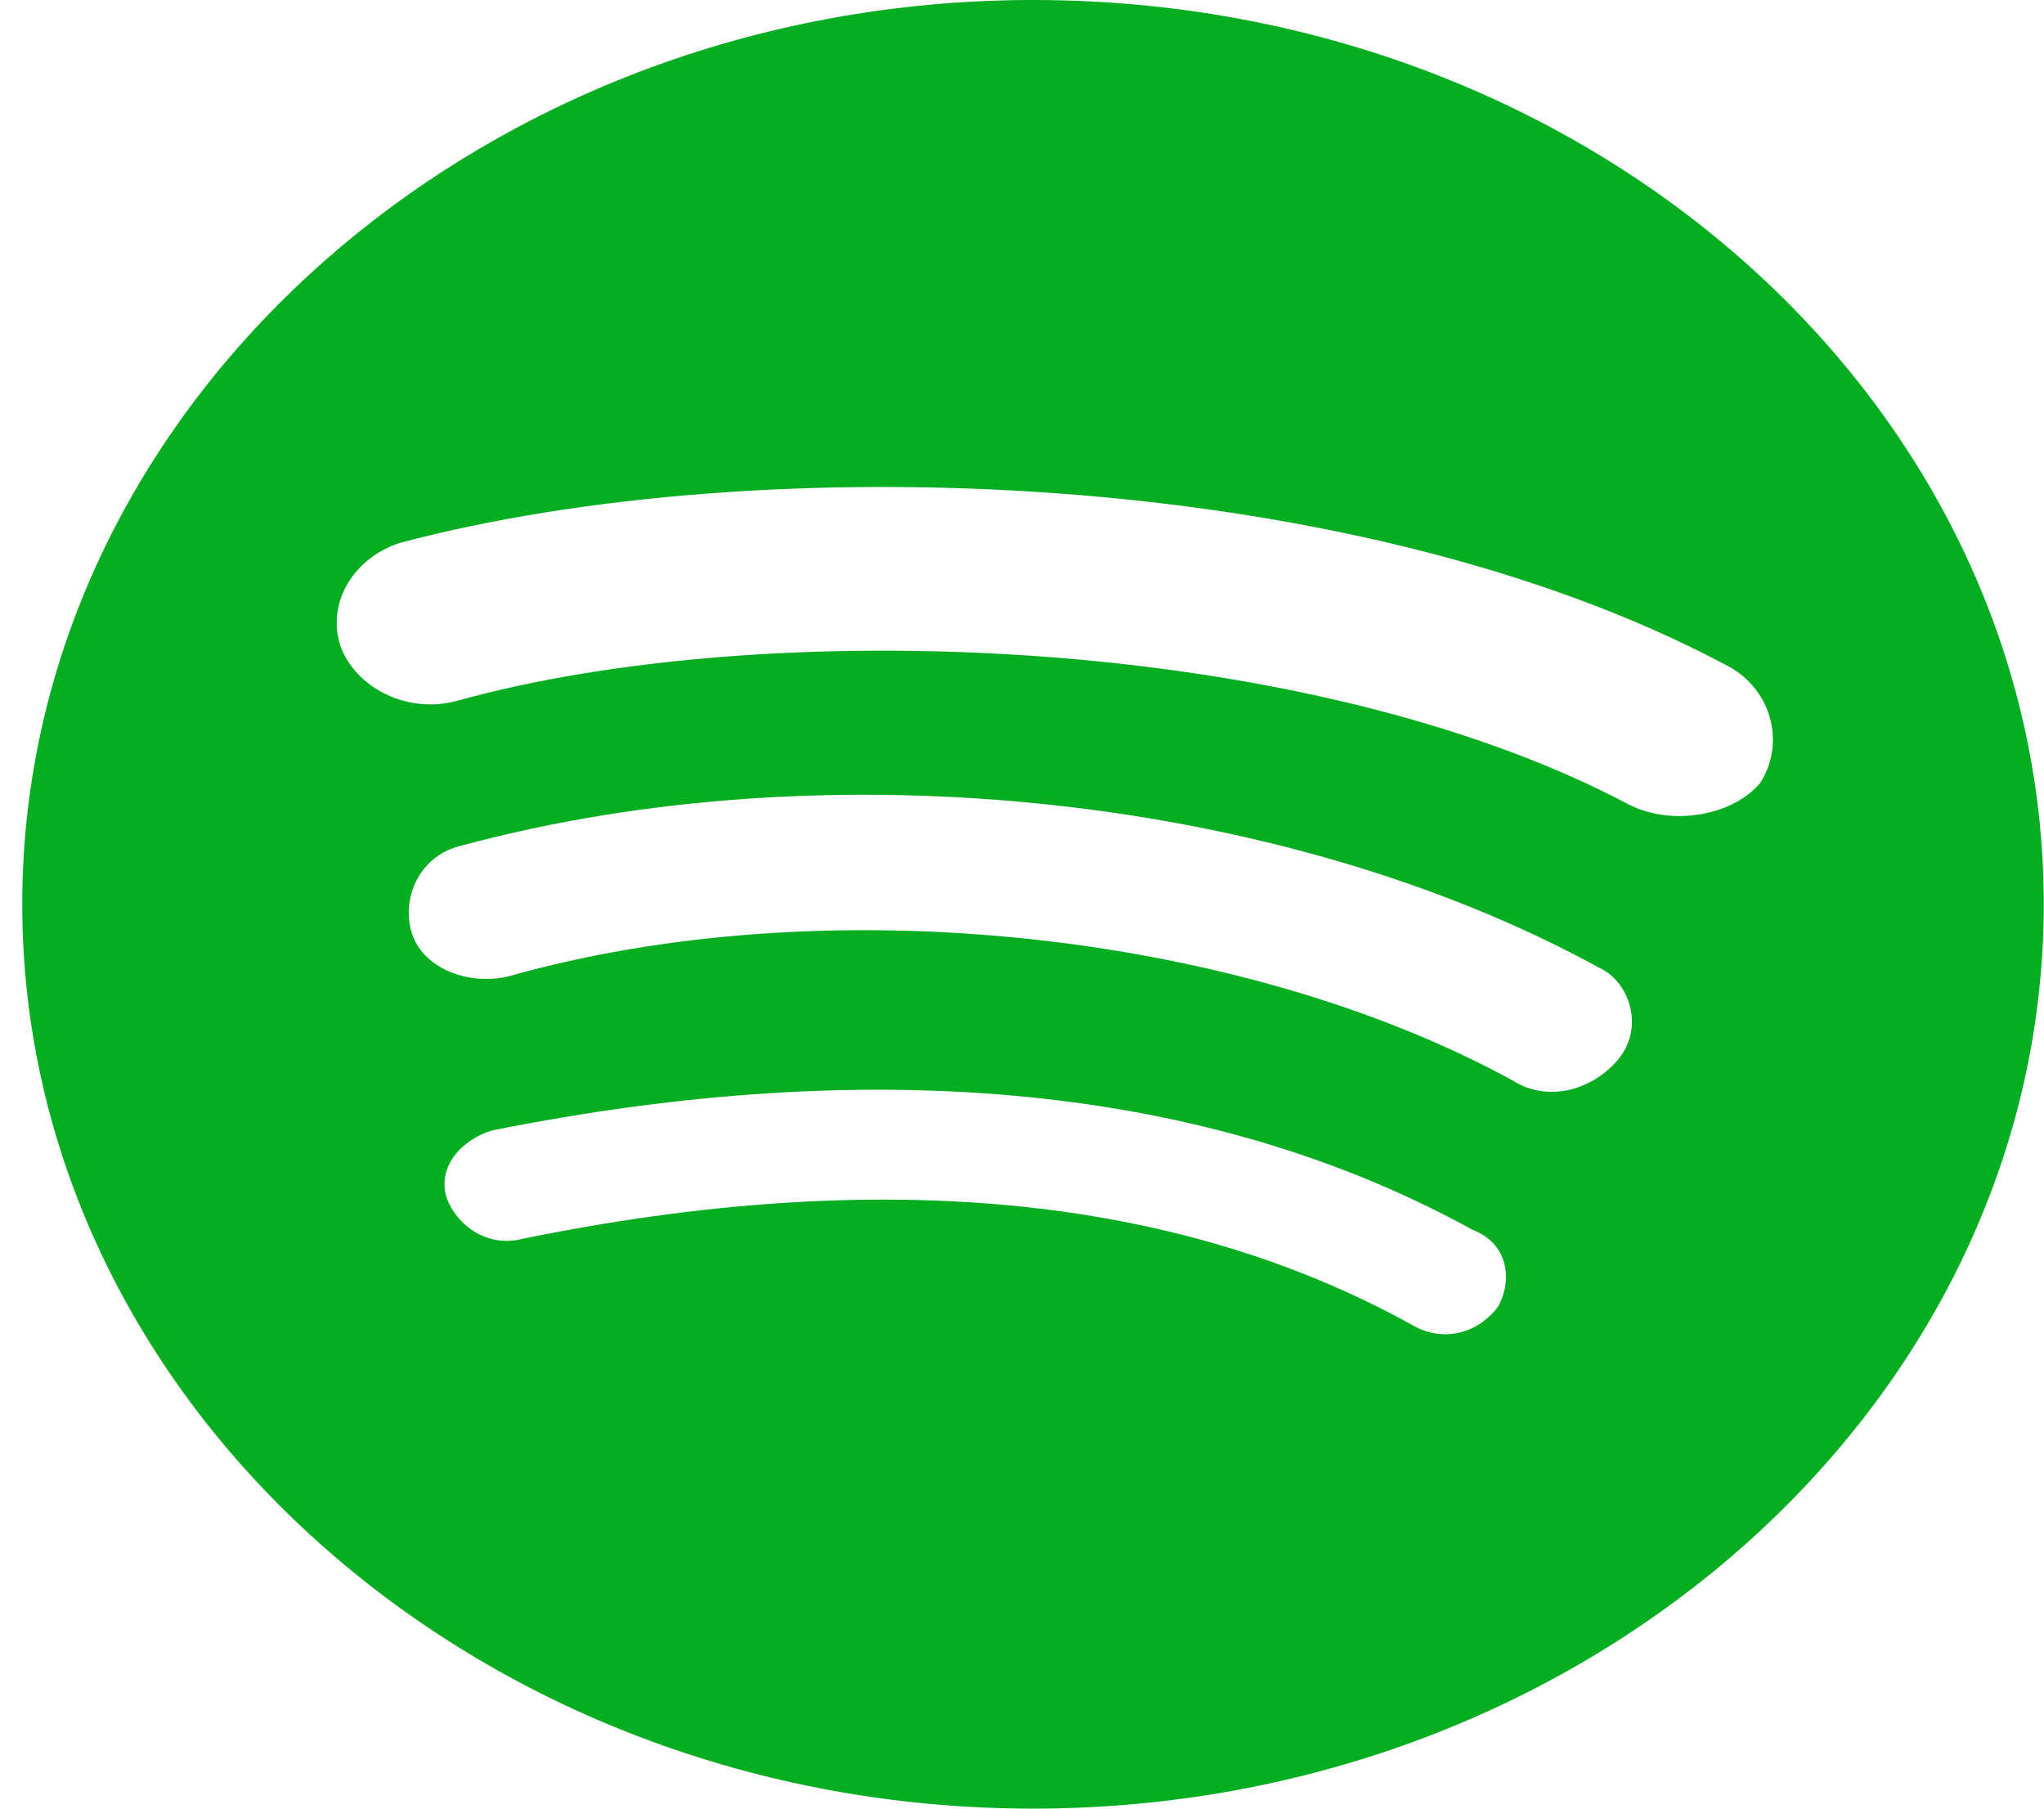
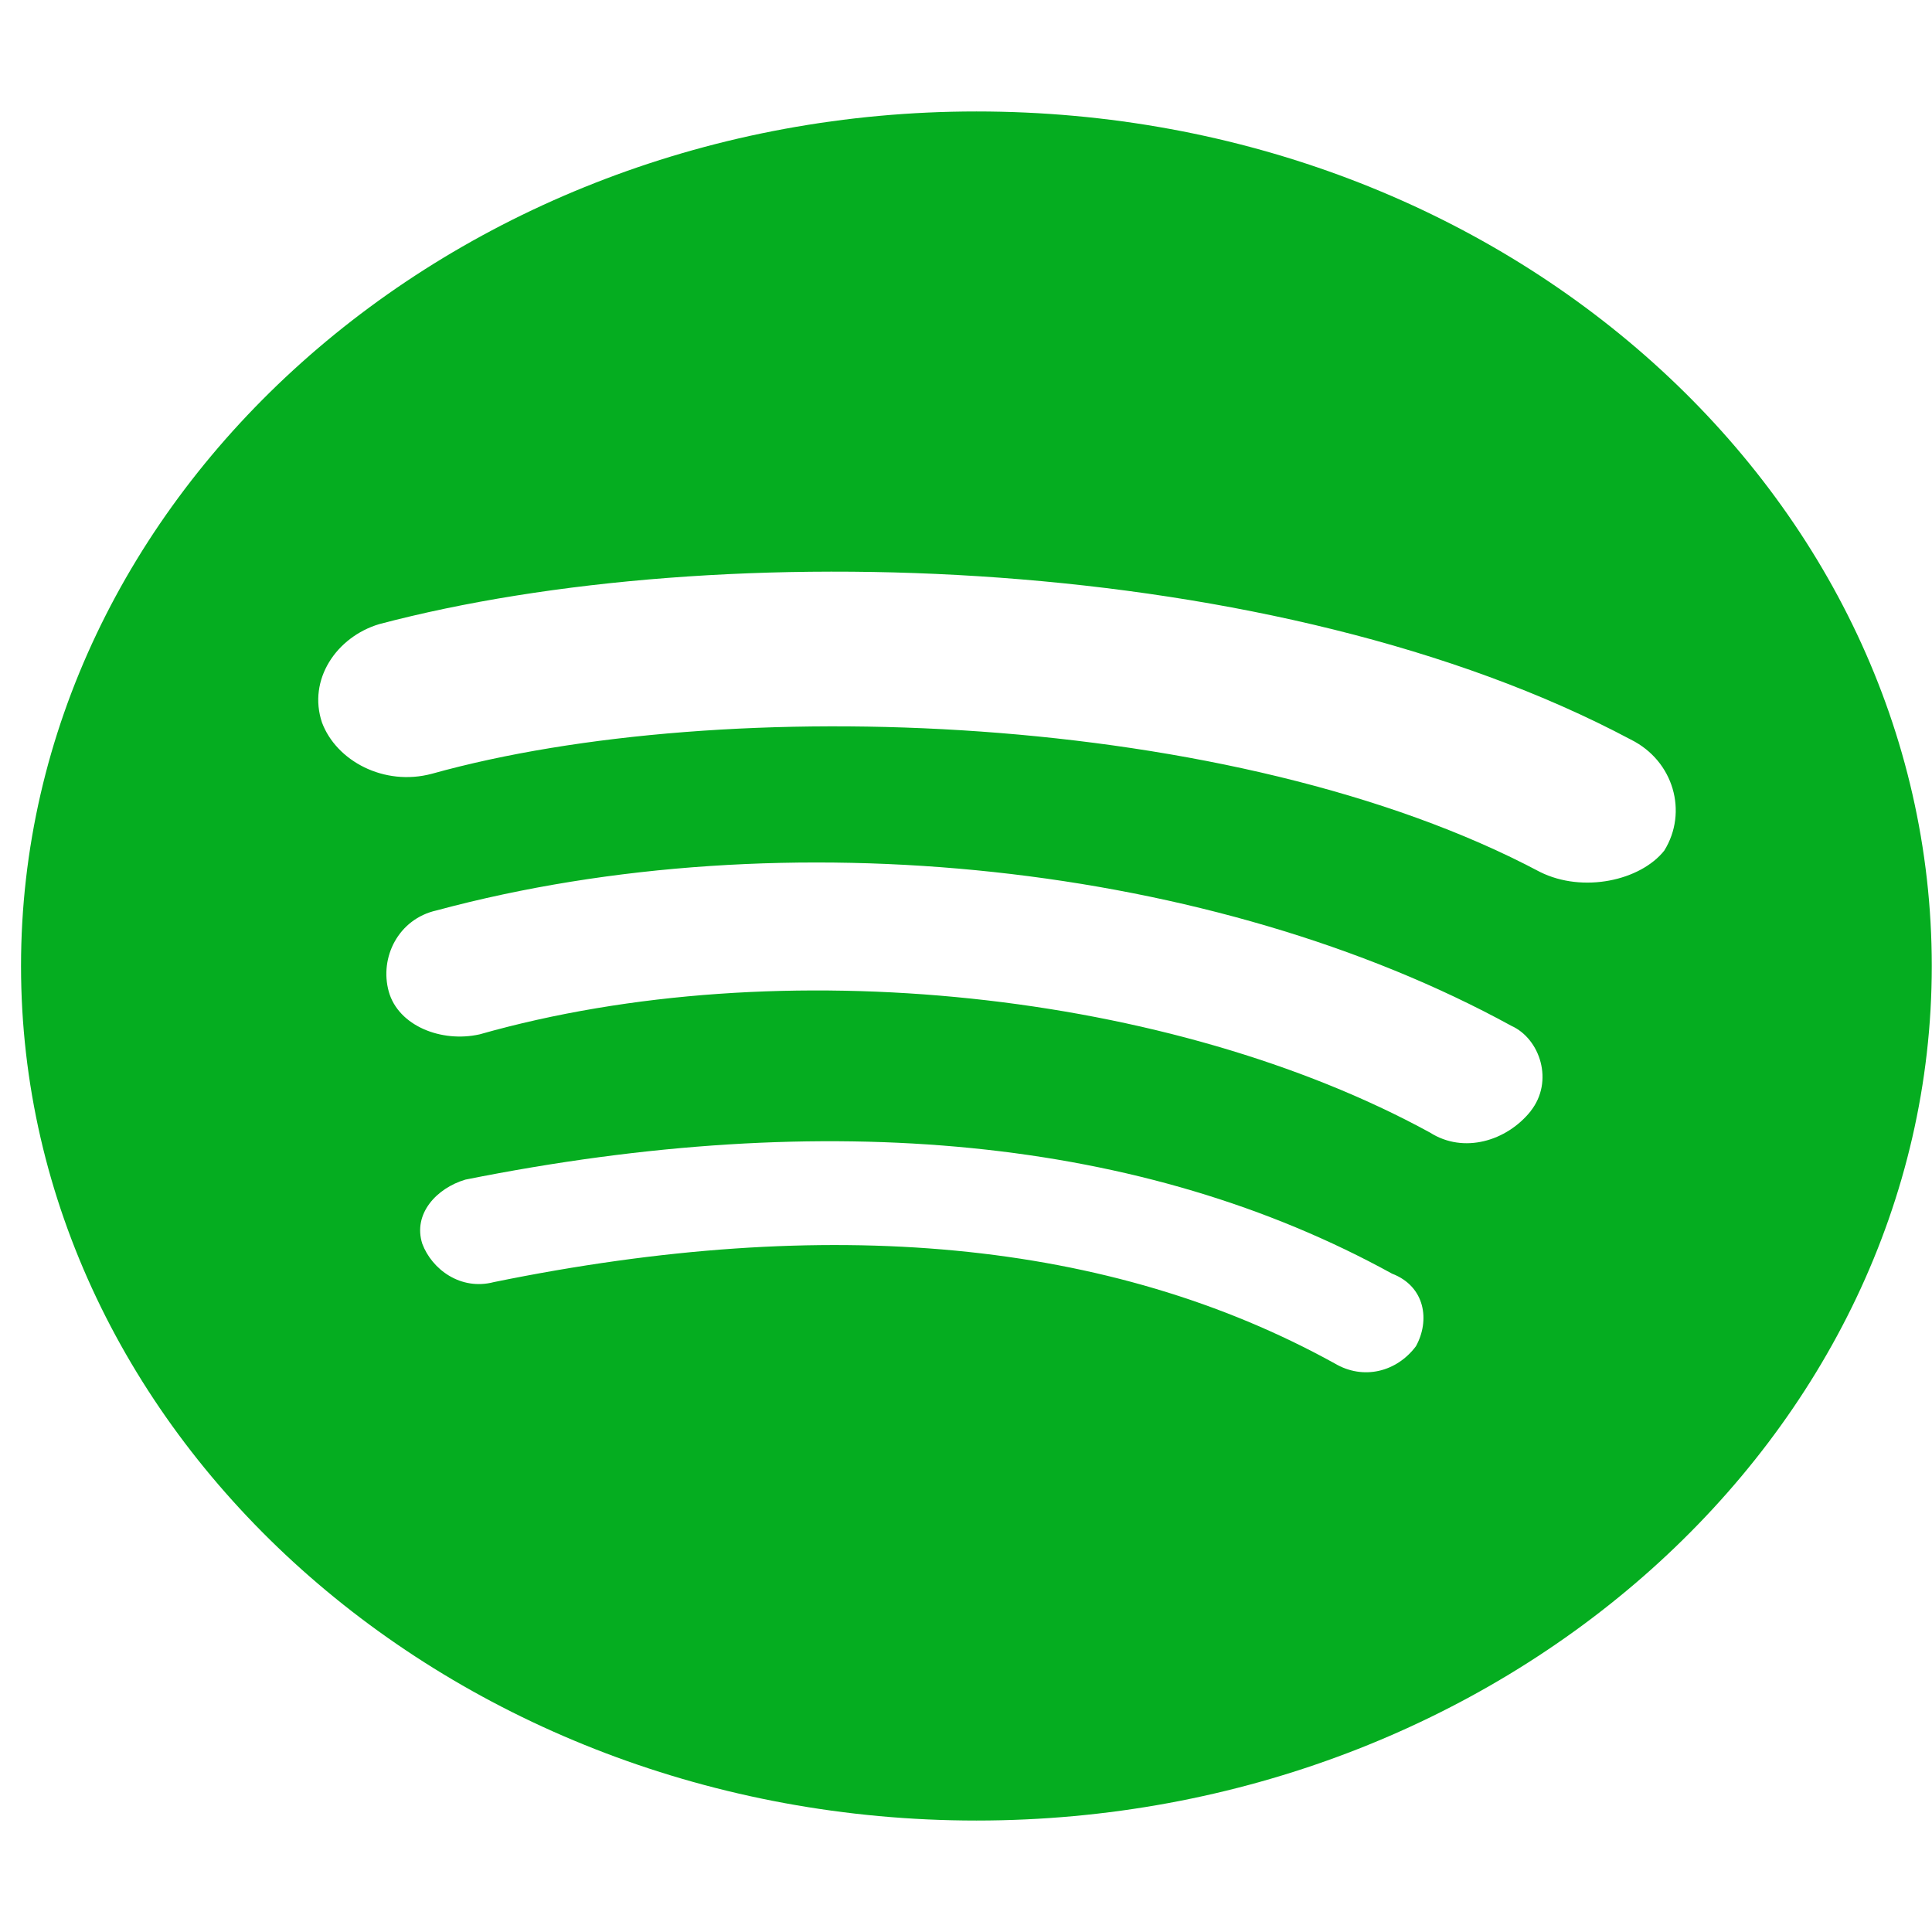
- <svg xmlns="http://www.w3.org/2000/svg" width="26" height="23" viewBox="0 0 26 23" fill="none">
+ <svg xmlns="http://www.w3.org/2000/svg" width="50" height="50" viewBox="0 0 26 23" fill="none">
  <path d="M13.14 0C6.069 0 0.283 5.175 0.283 11.5C0.283 17.825 6.069 23 13.14 23C20.211 23 25.997 17.825 25.997 11.5C25.997 5.175 20.275 0 13.14 0ZM19.055 16.617C18.797 16.962 18.348 17.078 17.961 16.848C14.94 15.18 11.147 14.834 6.646 15.754C6.199 15.871 5.812 15.582 5.683 15.238C5.554 14.834 5.876 14.49 6.262 14.375C11.147 13.397 15.39 13.8 18.733 15.64C19.182 15.812 19.246 16.272 19.055 16.617ZM20.598 13.455C20.275 13.857 19.697 14.03 19.245 13.742C15.775 11.845 10.503 11.27 6.454 12.42C5.94 12.535 5.361 12.305 5.232 11.845C5.104 11.385 5.361 10.867 5.875 10.752C10.568 9.488 16.353 10.121 20.339 12.305C20.725 12.478 20.917 13.053 20.597 13.455H20.598ZM20.726 10.235C16.611 8.05 9.733 7.82 5.812 8.913C5.169 9.085 4.526 8.74 4.333 8.223C4.14 7.647 4.526 7.072 5.104 6.899C9.669 5.692 17.19 5.922 21.947 8.453C22.525 8.74 22.718 9.43 22.397 9.947C22.076 10.351 21.304 10.522 20.726 10.235Z" fill="#05AD20" />
</svg>
